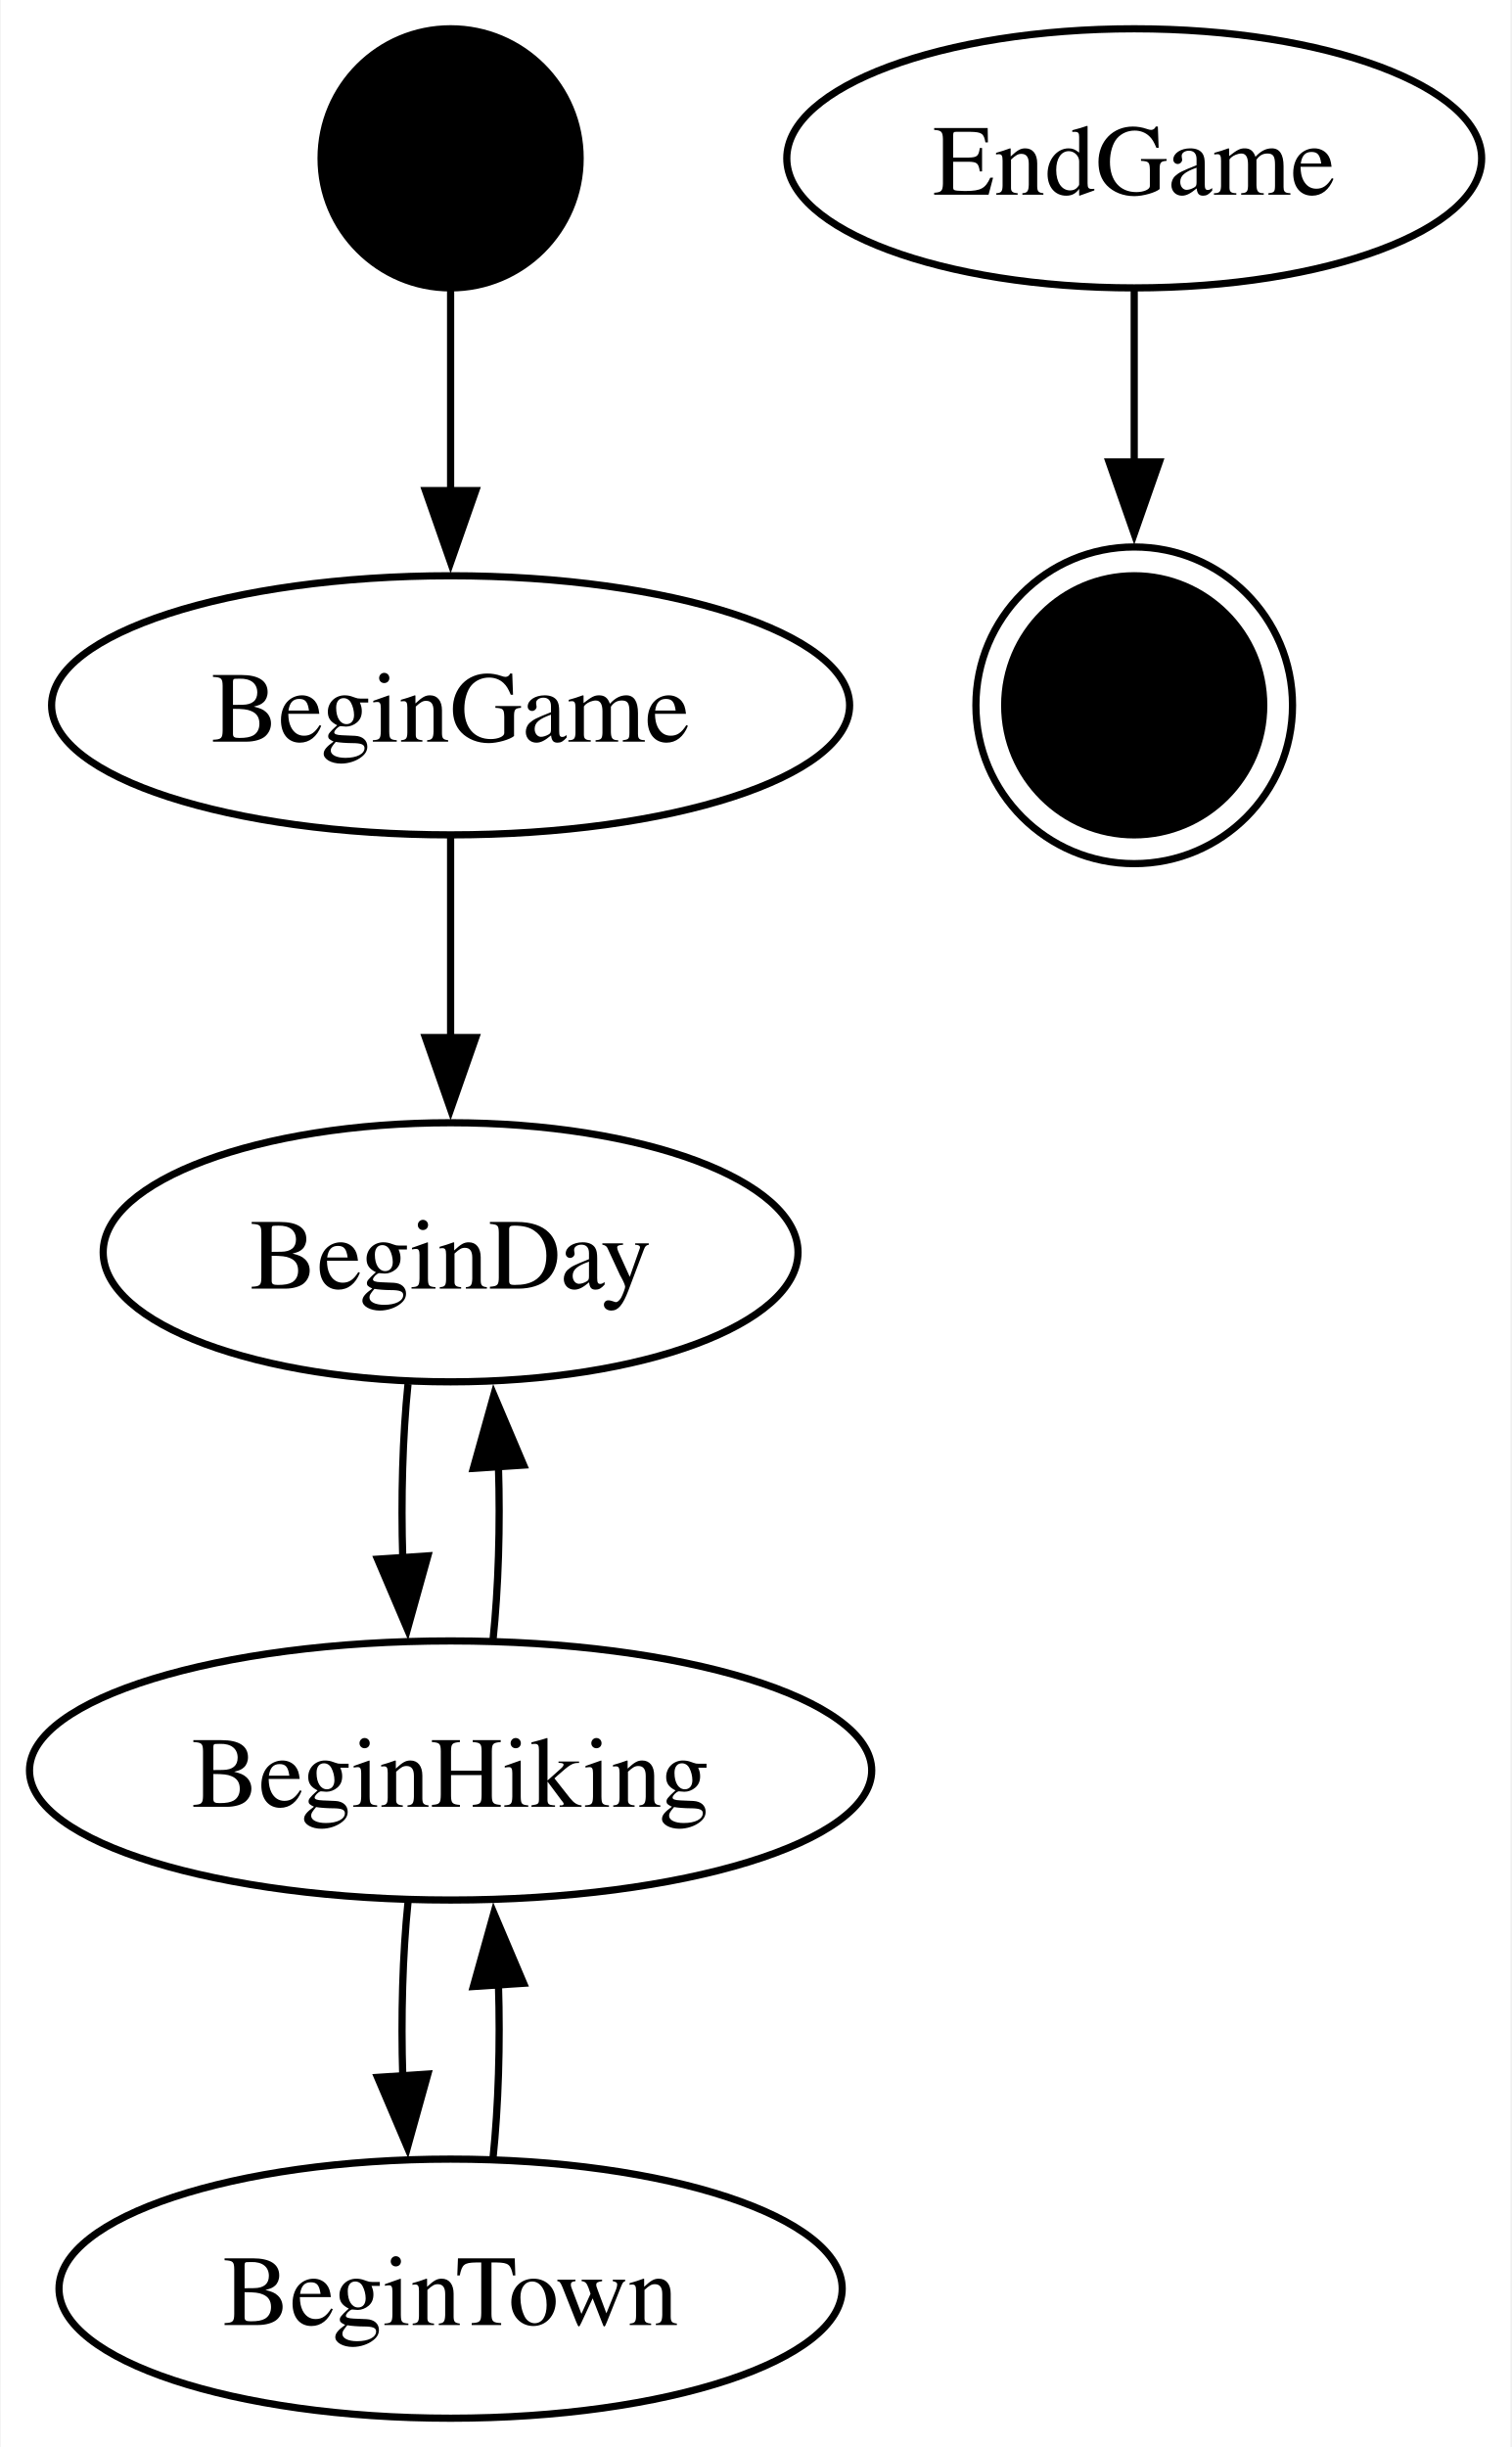
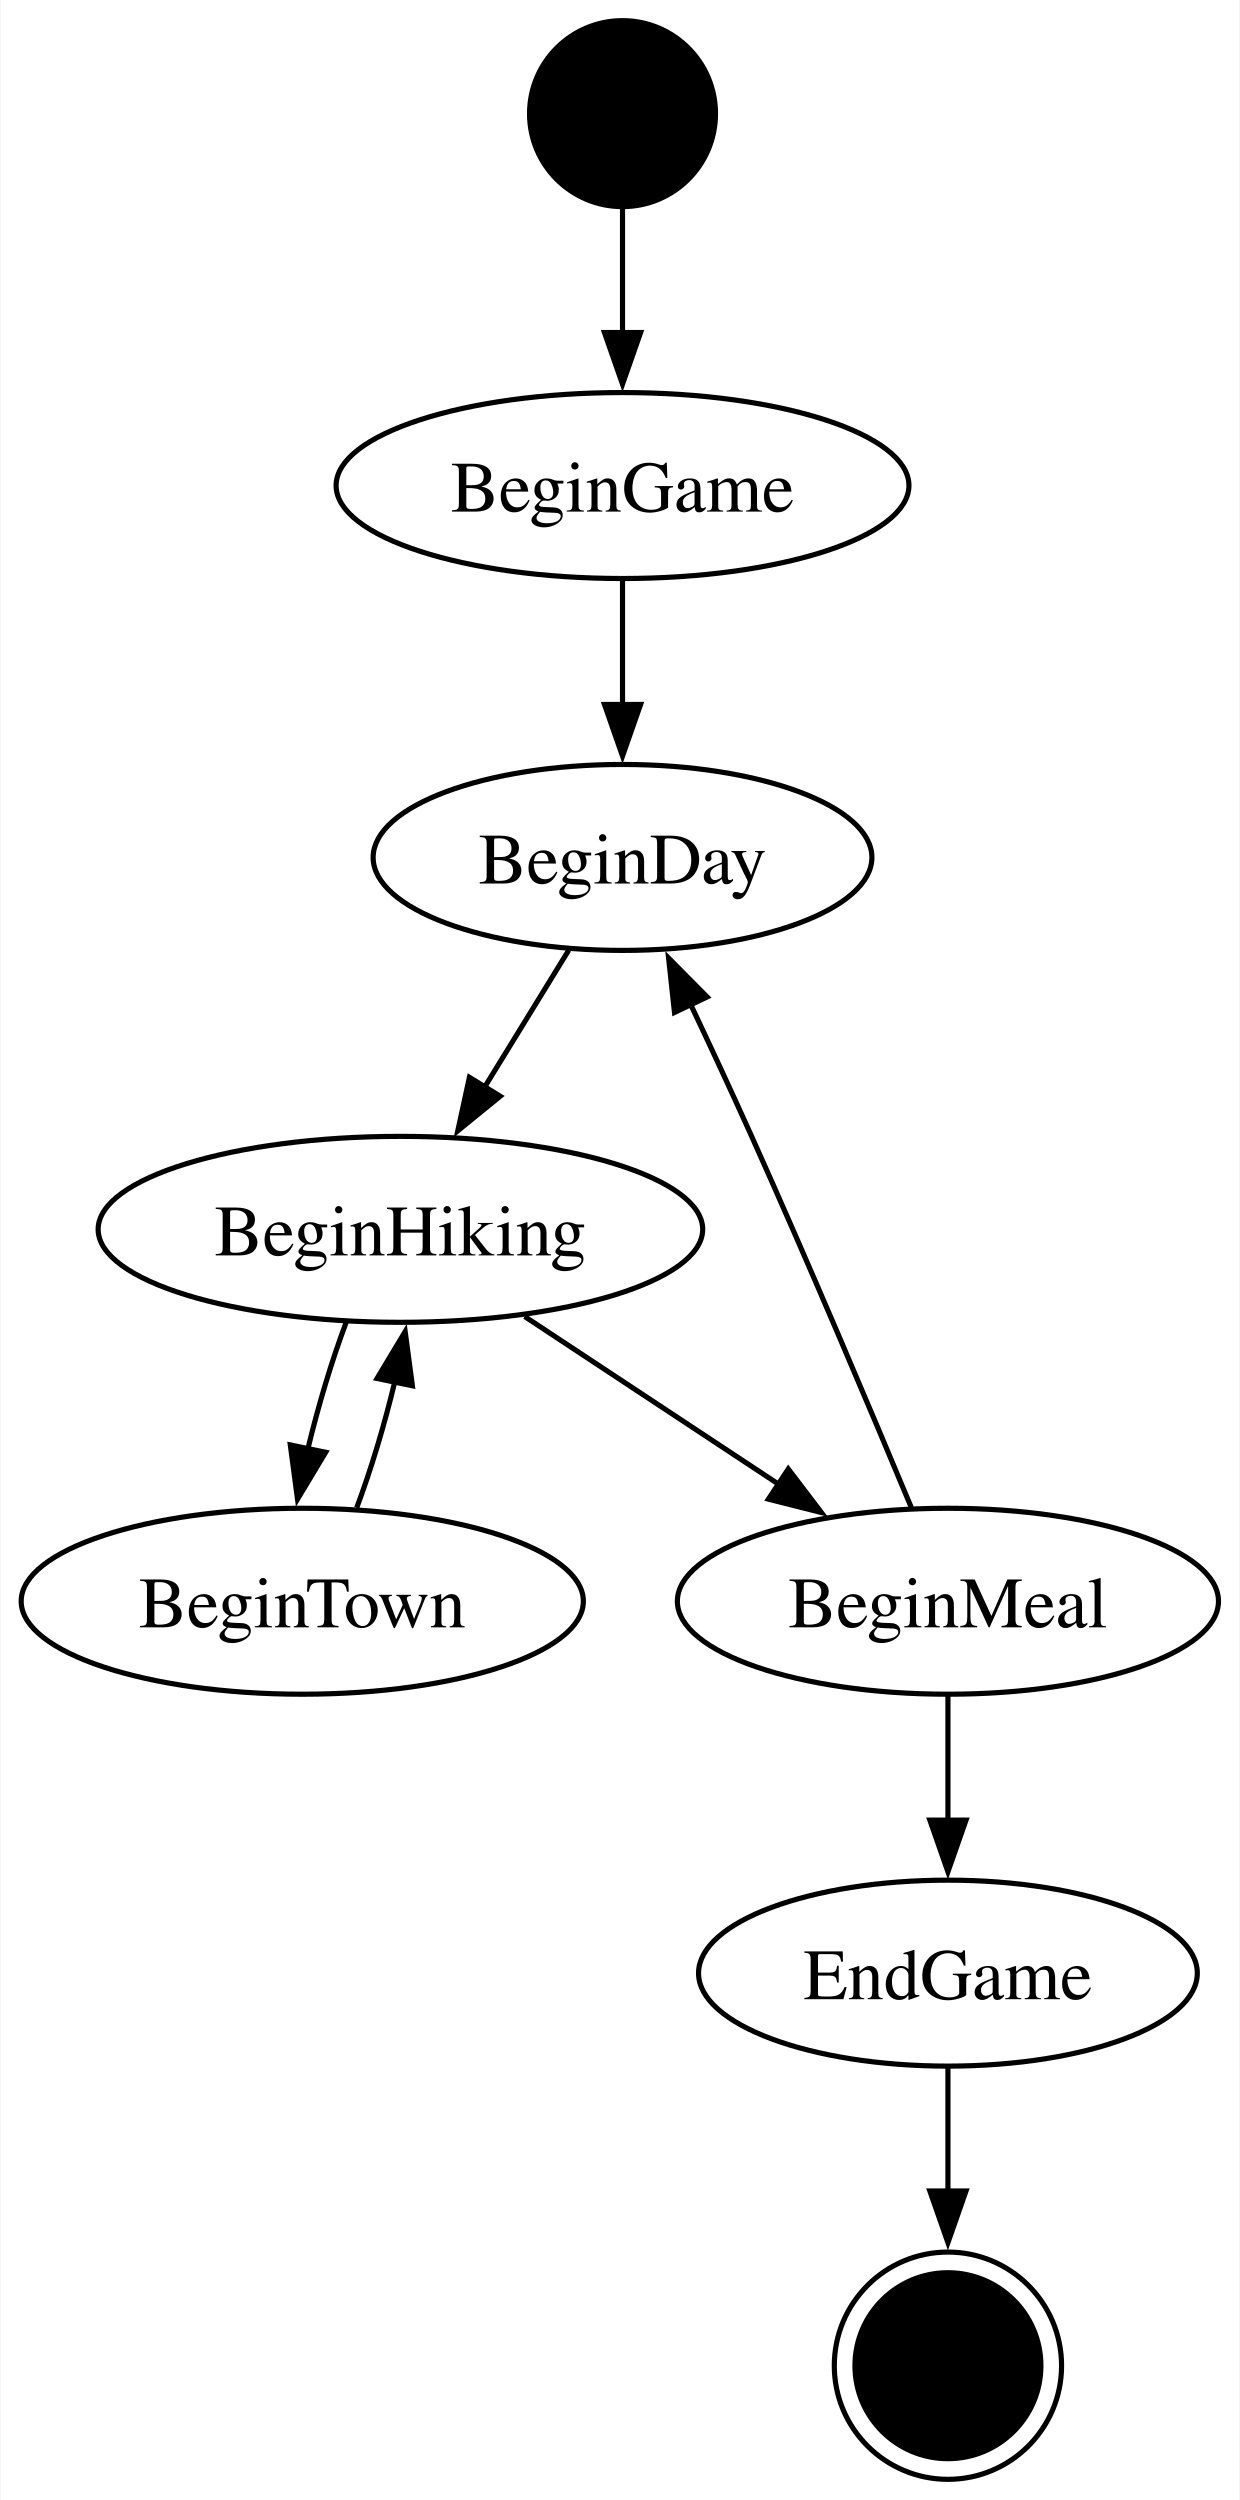
- <svg xmlns="http://www.w3.org/2000/svg" width="210pt" height="340pt" viewBox="0.00 0.00 209.80 340.00">
-   <g id="graph0" class="graph" transform="scale(1 1) rotate(0) translate(4 336)">
-     <polygon fill="white" stroke="none" points="-4,4 -4,-336 205.8,-336 205.8,4 -4,4" />
+ <svg xmlns="http://www.w3.org/2000/svg" width="240pt" height="484pt" viewBox="0.00 0.00 239.80 484.00">
+   <g id="graph0" class="graph" transform="scale(1 1) rotate(0) translate(4 480)">
+     <polygon fill="white" stroke="none" points="-4,4 -4,-480 235.8,-480 235.8,4 -4,4" />
    <g id="node1" class="node">
-       <ellipse fill="black" stroke="black" cx="58.52" cy="-314" rx="18" ry="18" />
+       <ellipse fill="black" stroke="black" cx="116.42" cy="-458" rx="18" ry="18" />
    </g>
    <g id="node3" class="node">
-       <ellipse fill="none" stroke="black" cx="58.52" cy="-238" rx="55.45" ry="18" />
-       <text text-anchor="middle" x="58.52" y="-232.95" font-family="Times,serif" font-size="14.00">BeginGame</text>
+       <ellipse fill="none" stroke="black" cx="116.42" cy="-386" rx="55.45" ry="18" />
+       <text text-anchor="middle" x="116.42" y="-380.95" font-family="Times,serif" font-size="14.00">BeginGame</text>
    </g>
    <g id="edge1" class="edge">
-       <path fill="none" stroke="black" d="M58.52,-295.84C58.52,-287.49 58.52,-277.23 58.52,-267.74" />
-       <polygon fill="black" stroke="black" points="62.02,-267.84 58.52,-257.84 55.02,-267.84 62.02,-267.84" />
+       <path fill="none" stroke="black" d="M116.42,-439.7C116.42,-432.41 116.42,-423.73 116.42,-415.54" />
+       <polygon fill="black" stroke="black" points="119.92,-415.62 116.42,-405.62 112.92,-415.62 119.92,-415.62" />
    </g>
    <g id="node2" class="node">
-       <ellipse fill="black" stroke="black" cx="153.52" cy="-238" rx="18" ry="18" />
-       <ellipse fill="none" stroke="black" cx="153.52" cy="-238" rx="22" ry="22" />
+       <ellipse fill="black" stroke="black" cx="179.42" cy="-22" rx="18" ry="18" />
+       <ellipse fill="none" stroke="black" cx="179.42" cy="-22" rx="22" ry="22" />
    </g>
    <g id="node4" class="node">
-       <ellipse fill="none" stroke="black" cx="58.52" cy="-162" rx="48.28" ry="18" />
-       <text text-anchor="middle" x="58.52" y="-156.95" font-family="Times,serif" font-size="14.00">BeginDay</text>
+       <ellipse fill="none" stroke="black" cx="116.42" cy="-314" rx="48.28" ry="18" />
+       <text text-anchor="middle" x="116.42" y="-308.95" font-family="Times,serif" font-size="14.00">BeginDay</text>
    </g>
    <g id="edge2" class="edge">
-       <path fill="none" stroke="black" d="M58.52,-219.84C58.52,-211.49 58.52,-201.23 58.52,-191.74" />
-       <polygon fill="black" stroke="black" points="62.02,-191.84 58.52,-181.84 55.02,-191.84 62.02,-191.84" />
+       <path fill="none" stroke="black" d="M116.42,-367.7C116.42,-360.41 116.42,-351.73 116.42,-343.54" />
+       <polygon fill="black" stroke="black" points="119.92,-343.62 116.42,-333.62 112.92,-343.62 119.92,-343.62" />
    </g>
    <g id="node5" class="node">
-       <ellipse fill="none" stroke="black" cx="58.52" cy="-90" rx="58.52" ry="18" />
-       <text text-anchor="middle" x="58.52" y="-84.95" font-family="Times,serif" font-size="14.00">BeginHiking</text>
+       <ellipse fill="none" stroke="black" cx="73.42" cy="-242" rx="58.52" ry="18" />
+       <text text-anchor="middle" x="73.42" y="-236.95" font-family="Times,serif" font-size="14.00">BeginHiking</text>
    </g>
    <g id="edge3" class="edge">
-       <path fill="none" stroke="black" d="M52.6,-143.7C51.85,-136.41 51.61,-127.73 51.87,-119.54" />
-       <polygon fill="black" stroke="black" points="55.36,-119.82 52.52,-109.61 48.37,-119.36 55.36,-119.82" />
+       <path fill="none" stroke="black" d="M106.01,-296.05C101.1,-288.06 95.13,-278.33 89.64,-269.4" />
+       <polygon fill="black" stroke="black" points="92.74,-267.77 84.53,-261.08 86.78,-271.43 92.74,-267.77" />
+     </g>
+     <g id="node6" class="node">
+       <ellipse fill="none" stroke="black" cx="54.42" cy="-170" rx="54.42" ry="18" />
+       <text text-anchor="middle" x="54.42" y="-164.95" font-family="Times,serif" font-size="14.00">BeginTown</text>
    </g>
    <g id="edge4" class="edge">
-       <path fill="none" stroke="black" d="M64.41,-108.1C65.17,-115.37 65.43,-124.04 65.17,-132.24" />
-       <polygon fill="black" stroke="black" points="61.68,-131.98 64.53,-142.19 68.67,-132.43 61.68,-131.98" />
+       <path fill="none" stroke="black" d="M62.94,-224.05C60.16,-216.68 57.51,-207.84 55.51,-199.51" />
+       <polygon fill="black" stroke="black" points="58.95,-198.84 53.5,-189.76 52.1,-200.26 58.95,-198.84" />
    </g>
-     <g id="node6" class="node">
-       <ellipse fill="none" stroke="black" cx="58.52" cy="-18" rx="54.42" ry="18" />
-       <text text-anchor="middle" x="58.52" y="-12.95" font-family="Times,serif" font-size="14.00">BeginTown</text>
+     <g id="node7" class="node">
+       <ellipse fill="none" stroke="black" cx="179.42" cy="-170" rx="52.38" ry="18" />
+       <text text-anchor="middle" x="179.42" y="-164.95" font-family="Times,serif" font-size="14.00">BeginMeal</text>
    </g>
    <g id="edge5" class="edge">
-       <path fill="none" stroke="black" d="M52.6,-71.7C51.85,-64.41 51.61,-55.73 51.87,-47.54" />
-       <polygon fill="black" stroke="black" points="55.36,-47.82 52.52,-37.61 48.37,-47.36 55.36,-47.82" />
+       <path fill="none" stroke="black" d="M97.48,-225.12C112.04,-215.5 130.82,-203.1 146.73,-192.59" />
+       <polygon fill="black" stroke="black" points="148.51,-195.61 154.93,-187.17 144.66,-189.76 148.51,-195.61" />
    </g>
    <g id="edge6" class="edge">
-       <path fill="none" stroke="black" d="M64.41,-36.1C65.17,-43.37 65.43,-52.04 65.17,-60.24" />
-       <polygon fill="black" stroke="black" points="61.68,-59.98 64.53,-70.19 68.67,-60.43 61.68,-59.98" />
-     </g>
-     <g id="node7" class="node">
-       <ellipse fill="none" stroke="black" cx="153.52" cy="-314" rx="48.28" ry="18" />
-       <text text-anchor="middle" x="153.52" y="-308.95" font-family="Times,serif" font-size="14.00">EndGame</text>
+       <path fill="none" stroke="black" d="M64.96,-188.1C67.72,-195.45 70.36,-204.24 72.34,-212.53" />
+       <polygon fill="black" stroke="black" points="68.89,-213.13 74.34,-222.21 75.74,-211.71 68.89,-213.13" />
    </g>
    <g id="edge7" class="edge">
-       <path fill="none" stroke="black" d="M153.52,-295.84C153.52,-288.64 153.52,-280.02 153.52,-271.7" />
-       <polygon fill="black" stroke="black" points="157.02,-271.82 153.52,-261.82 150.02,-271.82 157.02,-271.82" />
+       <path fill="none" stroke="black" d="M172.33,-188.14C164.83,-206.13 152.57,-235.17 141.42,-260 137.65,-268.39 133.43,-277.46 129.54,-285.69" />
+       <polygon fill="black" stroke="black" points="126.48,-283.99 125.34,-294.52 132.8,-286.99 126.48,-283.99" />
+     </g>
+     <g id="node8" class="node">
+       <ellipse fill="none" stroke="black" cx="179.42" cy="-98" rx="48.28" ry="18" />
+       <text text-anchor="middle" x="179.42" y="-92.95" font-family="Times,serif" font-size="14.00">EndGame</text>
+     </g>
+     <g id="edge8" class="edge">
+       <path fill="none" stroke="black" d="M179.42,-151.7C179.42,-144.41 179.42,-135.73 179.42,-127.54" />
+       <polygon fill="black" stroke="black" points="182.92,-127.62 179.42,-117.62 175.92,-127.62 182.92,-127.62" />
+     </g>
+     <g id="edge9" class="edge">
+       <path fill="none" stroke="black" d="M179.42,-79.84C179.42,-72.64 179.42,-64.02 179.42,-55.7" />
+       <polygon fill="black" stroke="black" points="182.92,-55.82 179.42,-45.82 175.92,-55.82 182.92,-55.82" />
    </g>
  </g>
</svg>
